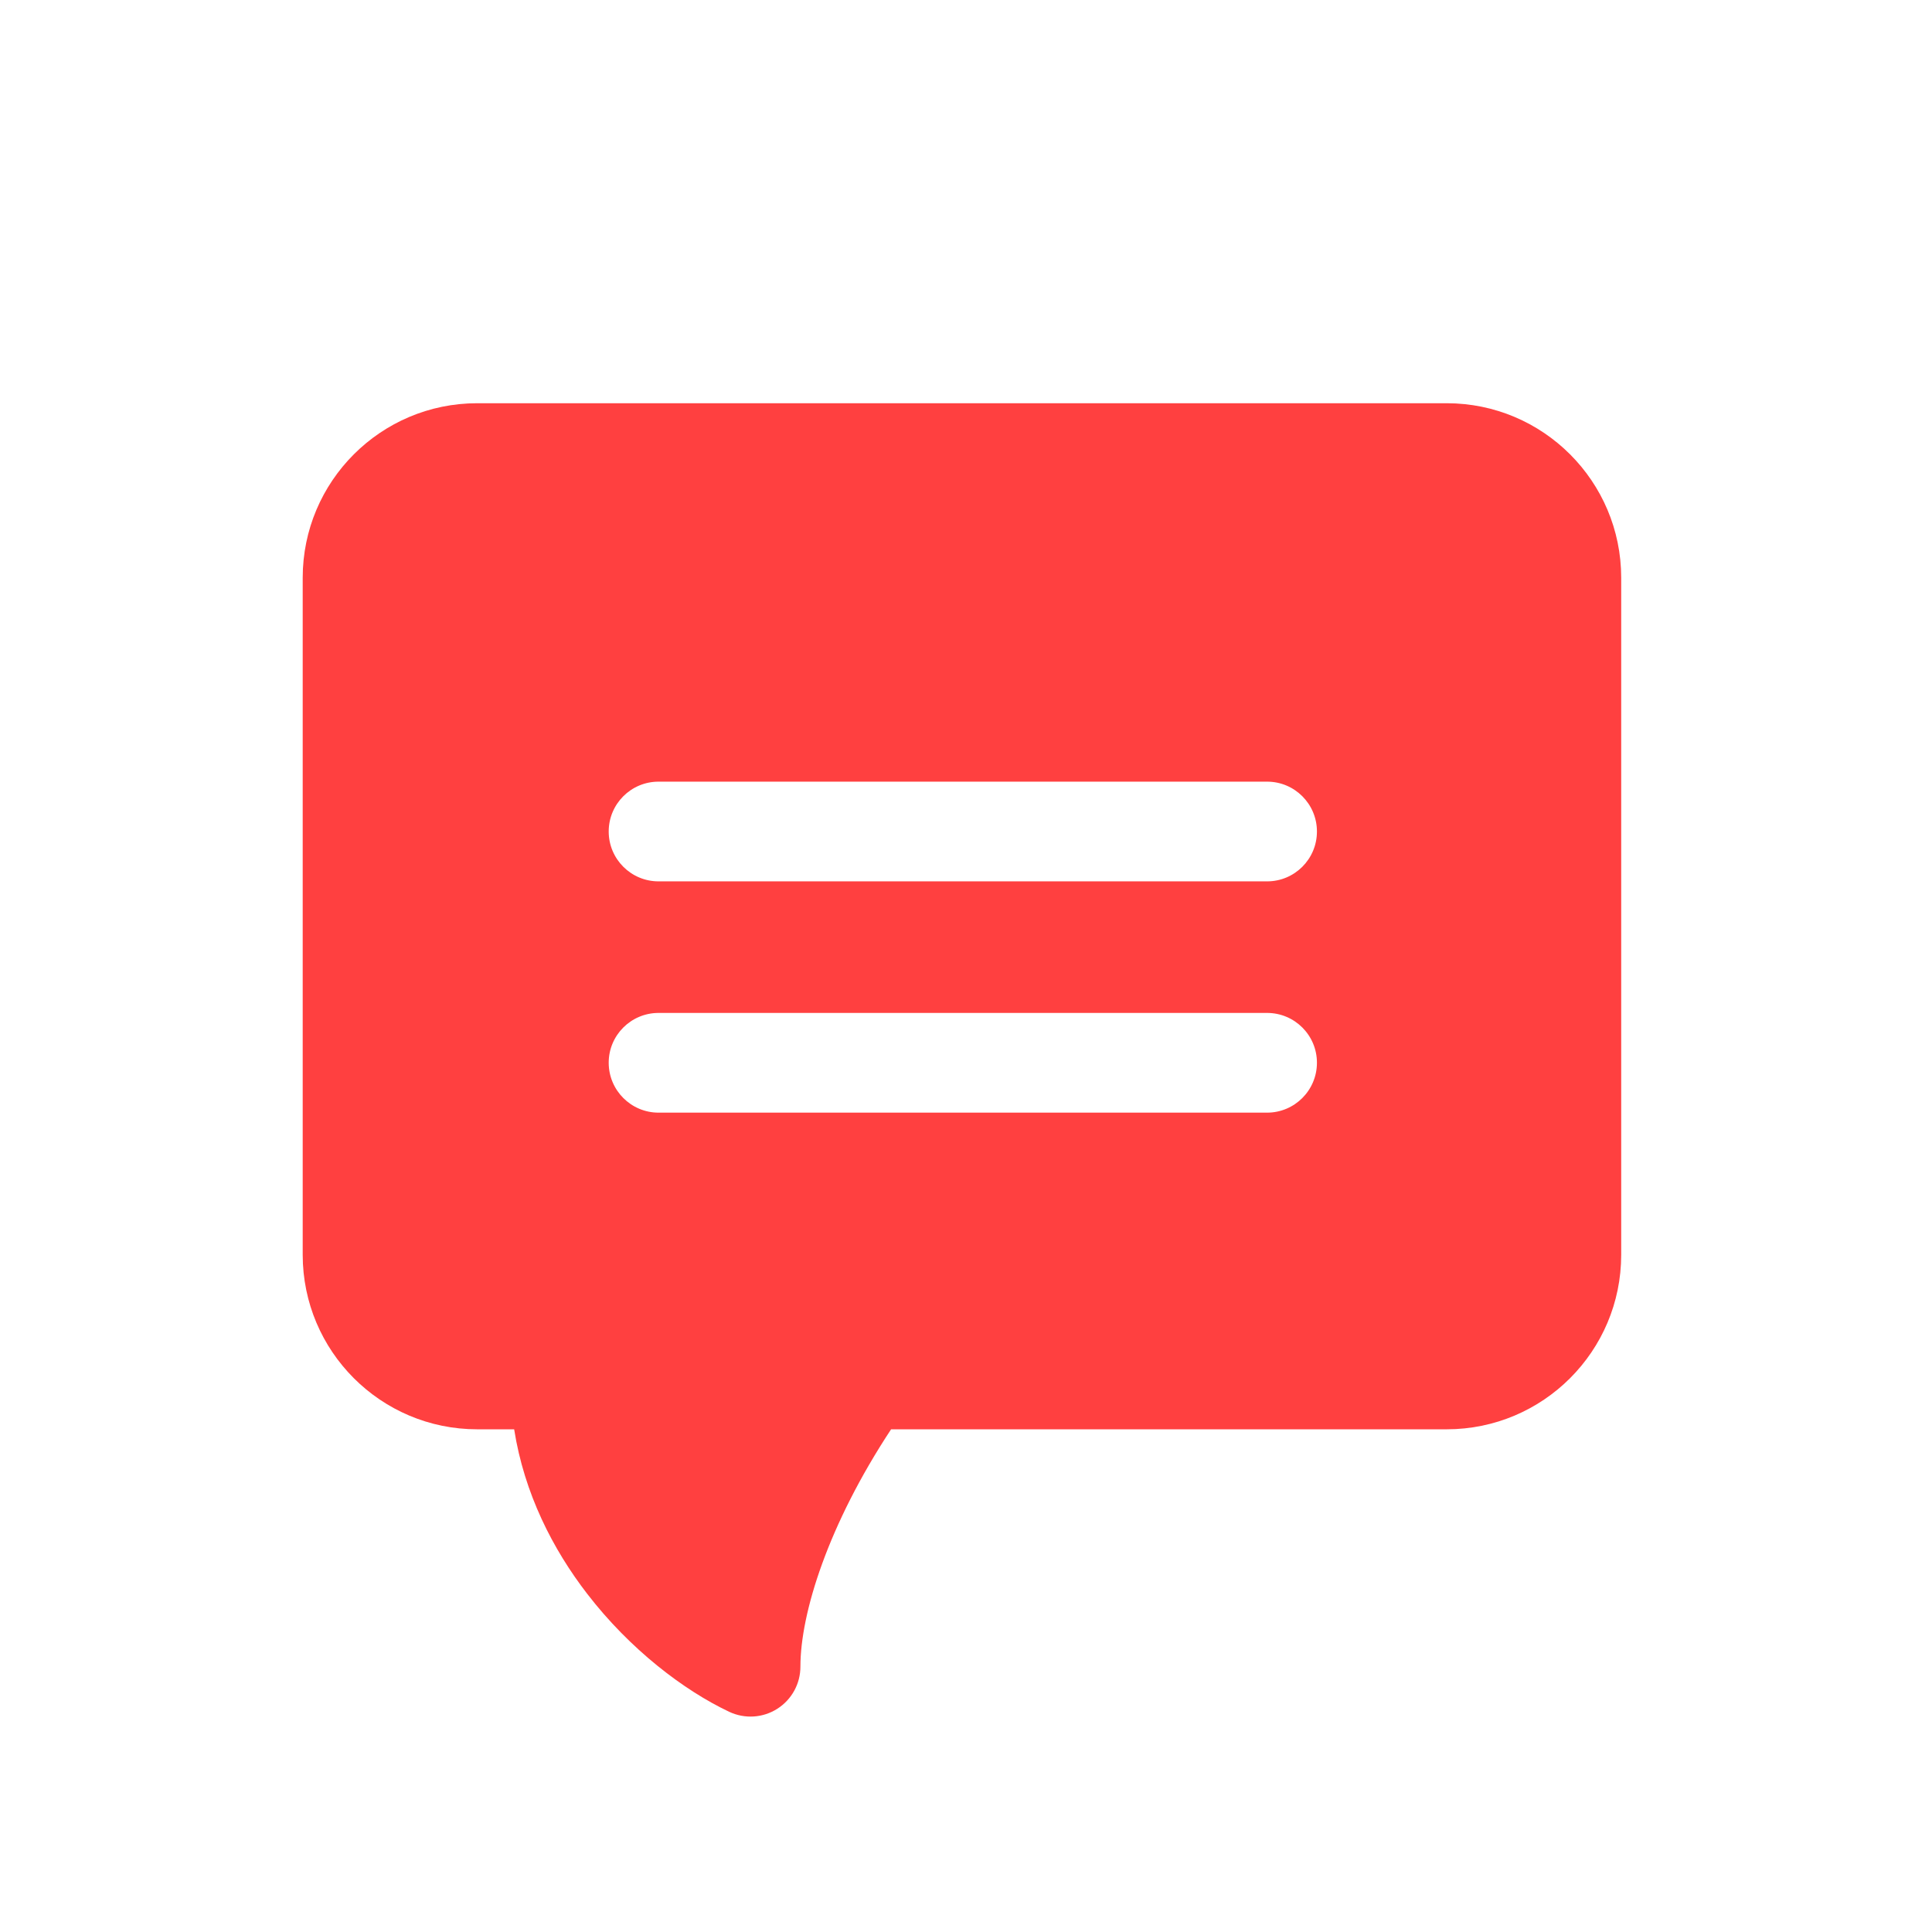
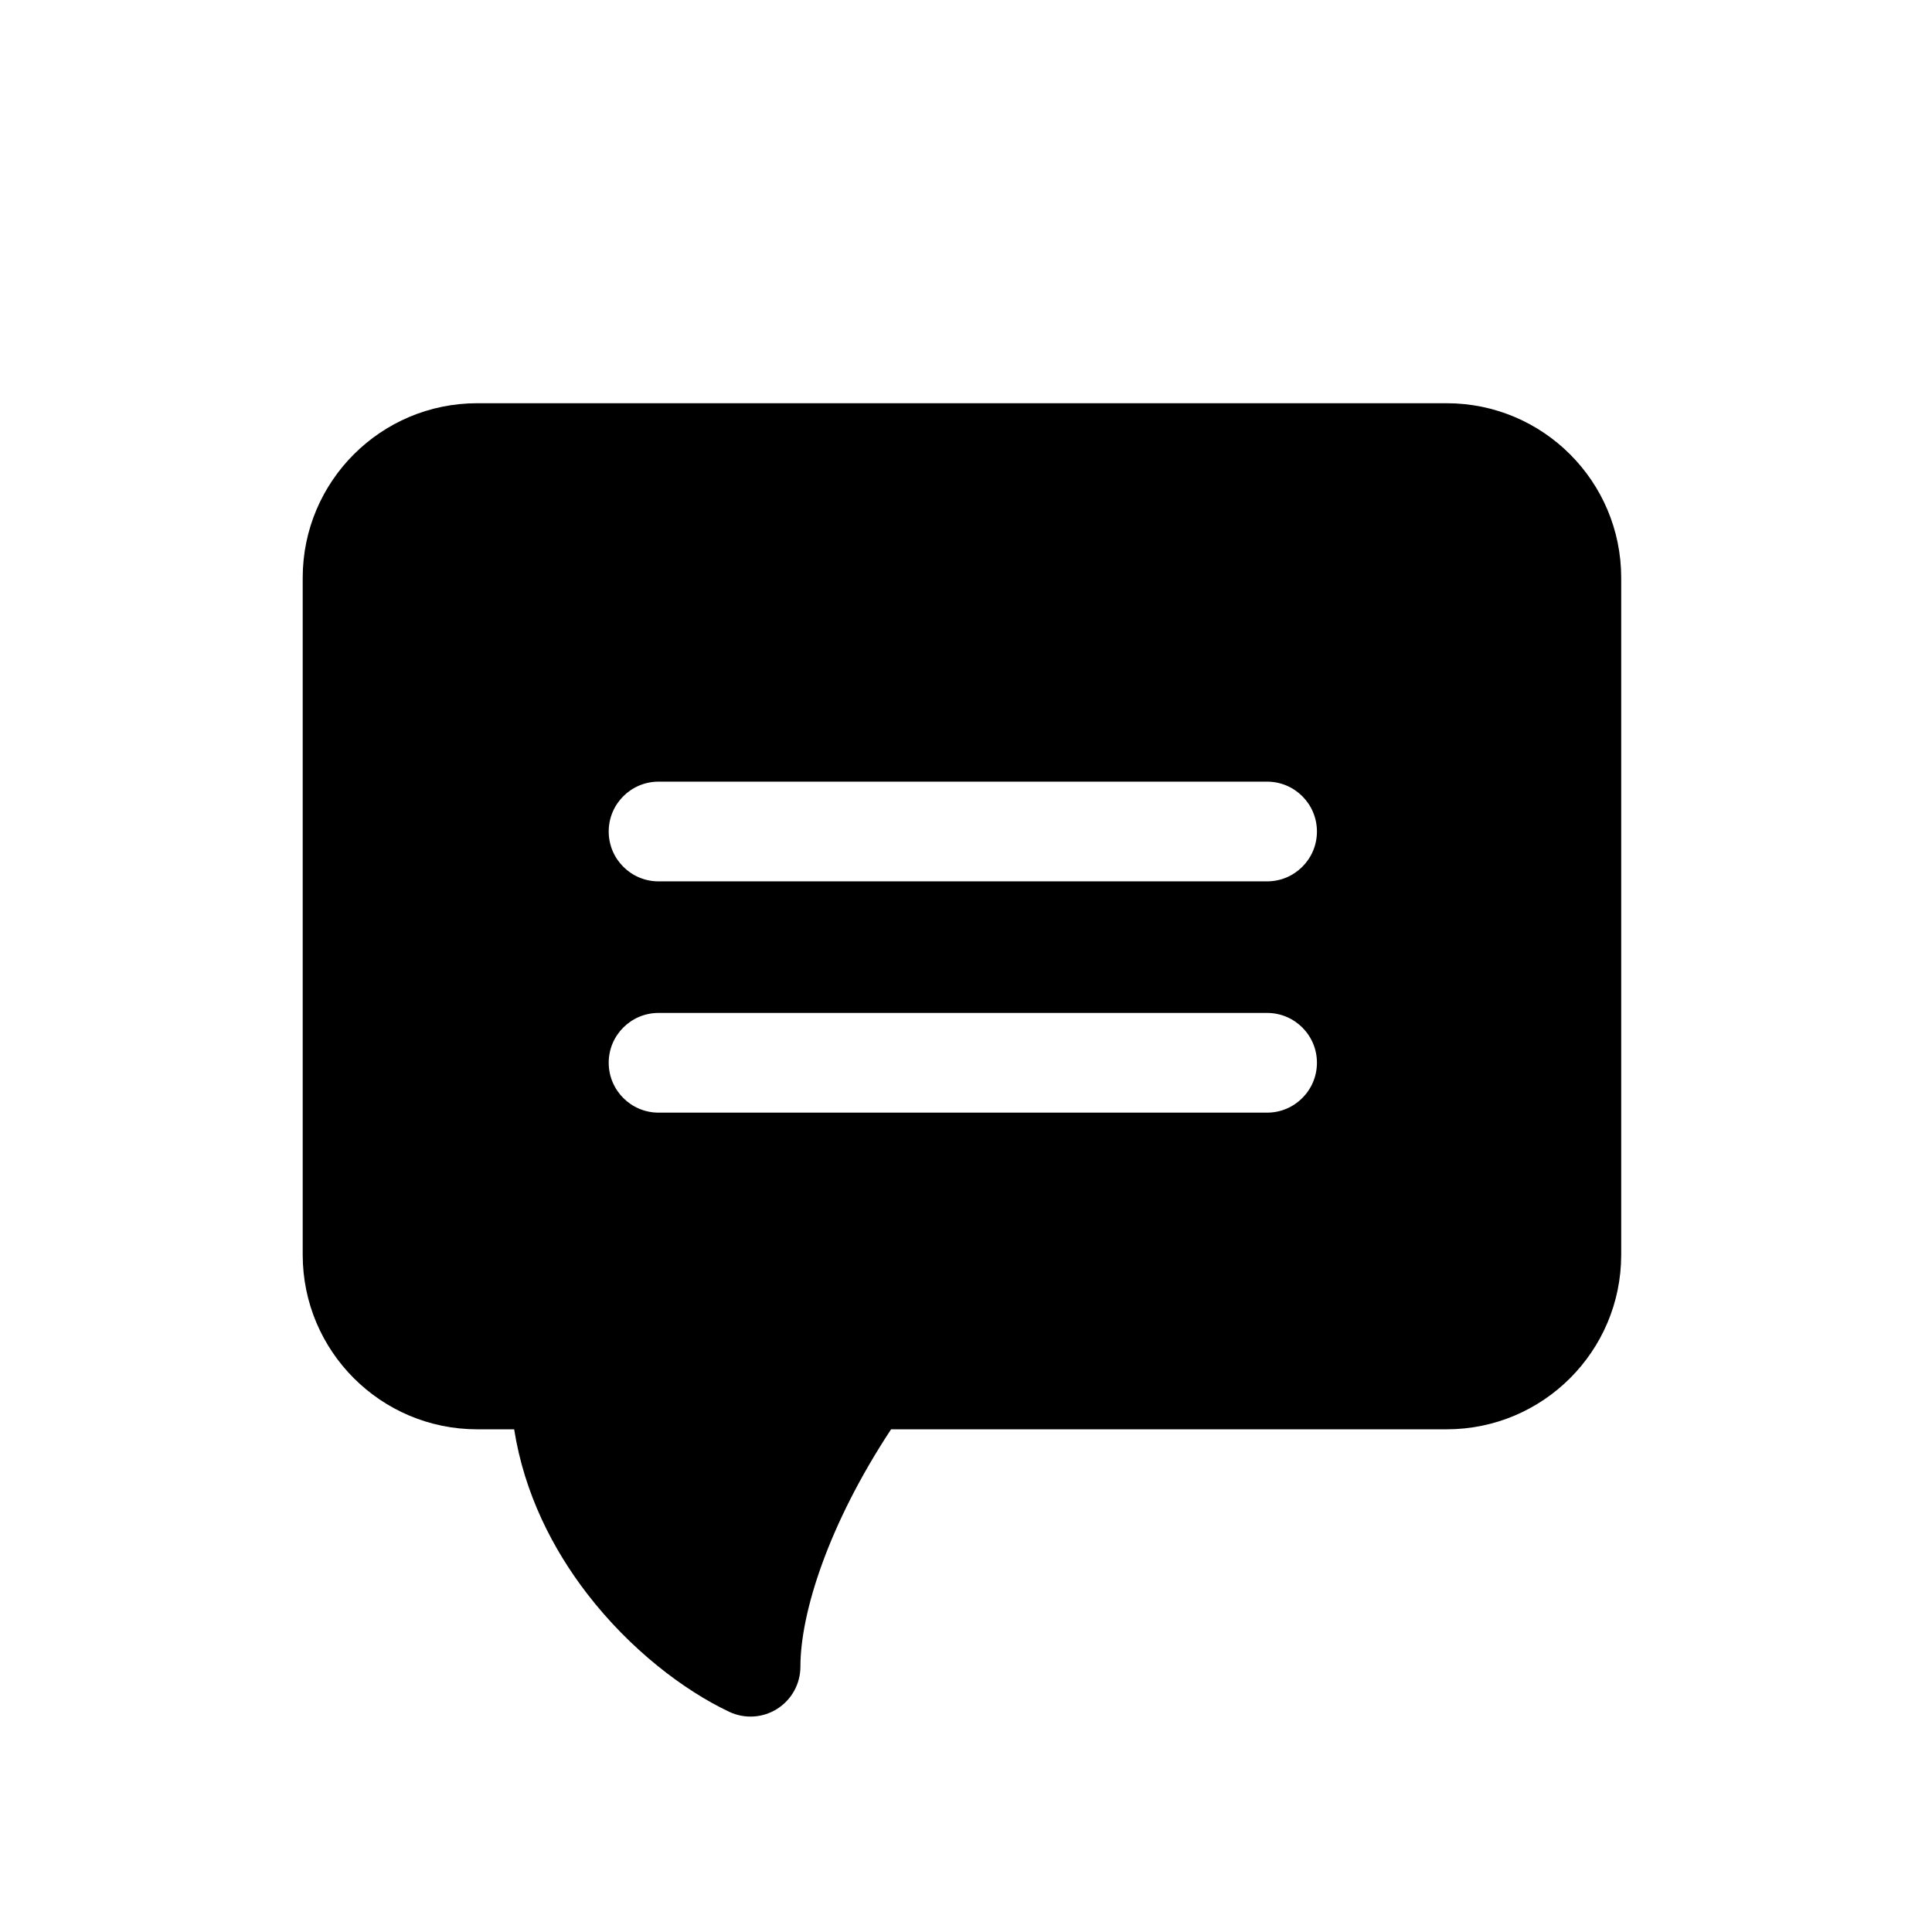
- <svg xmlns="http://www.w3.org/2000/svg" width="31" height="31" viewBox="0 0 31 31" fill="none">
-   <path fill-rule="evenodd" clip-rule="evenodd" d="M7.657 6.47C6.111 6.47 4.857 7.724 4.857 9.27V20.134C4.857 21.68 6.111 22.934 7.657 22.934L8.25 22.934C8.412 23.965 8.871 24.86 9.423 25.575C10.108 26.464 10.971 27.122 11.701 27.467C11.949 27.584 12.24 27.566 12.471 27.419C12.703 27.272 12.843 27.017 12.843 26.743C12.843 25.881 13.291 24.461 14.298 22.934L23.213 22.934C24.759 22.934 26.013 21.68 26.013 20.134V9.27C26.013 7.724 24.759 6.47 23.213 6.47H7.657ZM9.767 13.342C9.767 12.9 10.125 12.542 10.567 12.542H20.331C20.773 12.542 21.131 12.9 21.131 13.342C21.131 13.784 20.773 14.142 20.331 14.142H10.567C10.125 14.142 9.767 13.784 9.767 13.342ZM9.767 17.052C9.767 16.611 10.125 16.253 10.567 16.253H20.331C20.773 16.253 21.131 16.611 21.131 17.052C21.131 17.494 20.773 17.853 20.331 17.853H10.567C10.125 17.853 9.767 17.494 9.767 17.052Z" fill="#FF4040" />
+ <svg xmlns="http://www.w3.org/2000/svg" width="31" height="31" viewBox="0 0 31 31" fill="currentColor">
+   <path fill-rule="evenodd" clip-rule="evenodd" d="M7.657 6.47C6.111 6.47 4.857 7.724 4.857 9.27V20.134C4.857 21.68 6.111 22.934 7.657 22.934L8.25 22.934C8.412 23.965 8.871 24.86 9.423 25.575C10.108 26.464 10.971 27.122 11.701 27.467C11.949 27.584 12.24 27.566 12.471 27.419C12.703 27.272 12.843 27.017 12.843 26.743C12.843 25.881 13.291 24.461 14.298 22.934L23.213 22.934C24.759 22.934 26.013 21.68 26.013 20.134V9.27C26.013 7.724 24.759 6.47 23.213 6.47H7.657ZM9.767 13.342C9.767 12.9 10.125 12.542 10.567 12.542H20.331C20.773 12.542 21.131 12.9 21.131 13.342C21.131 13.784 20.773 14.142 20.331 14.142H10.567C10.125 14.142 9.767 13.784 9.767 13.342ZM9.767 17.052C9.767 16.611 10.125 16.253 10.567 16.253H20.331C20.773 16.253 21.131 16.611 21.131 17.052C21.131 17.494 20.773 17.853 20.331 17.853H10.567C10.125 17.853 9.767 17.494 9.767 17.052Z" />
</svg>
